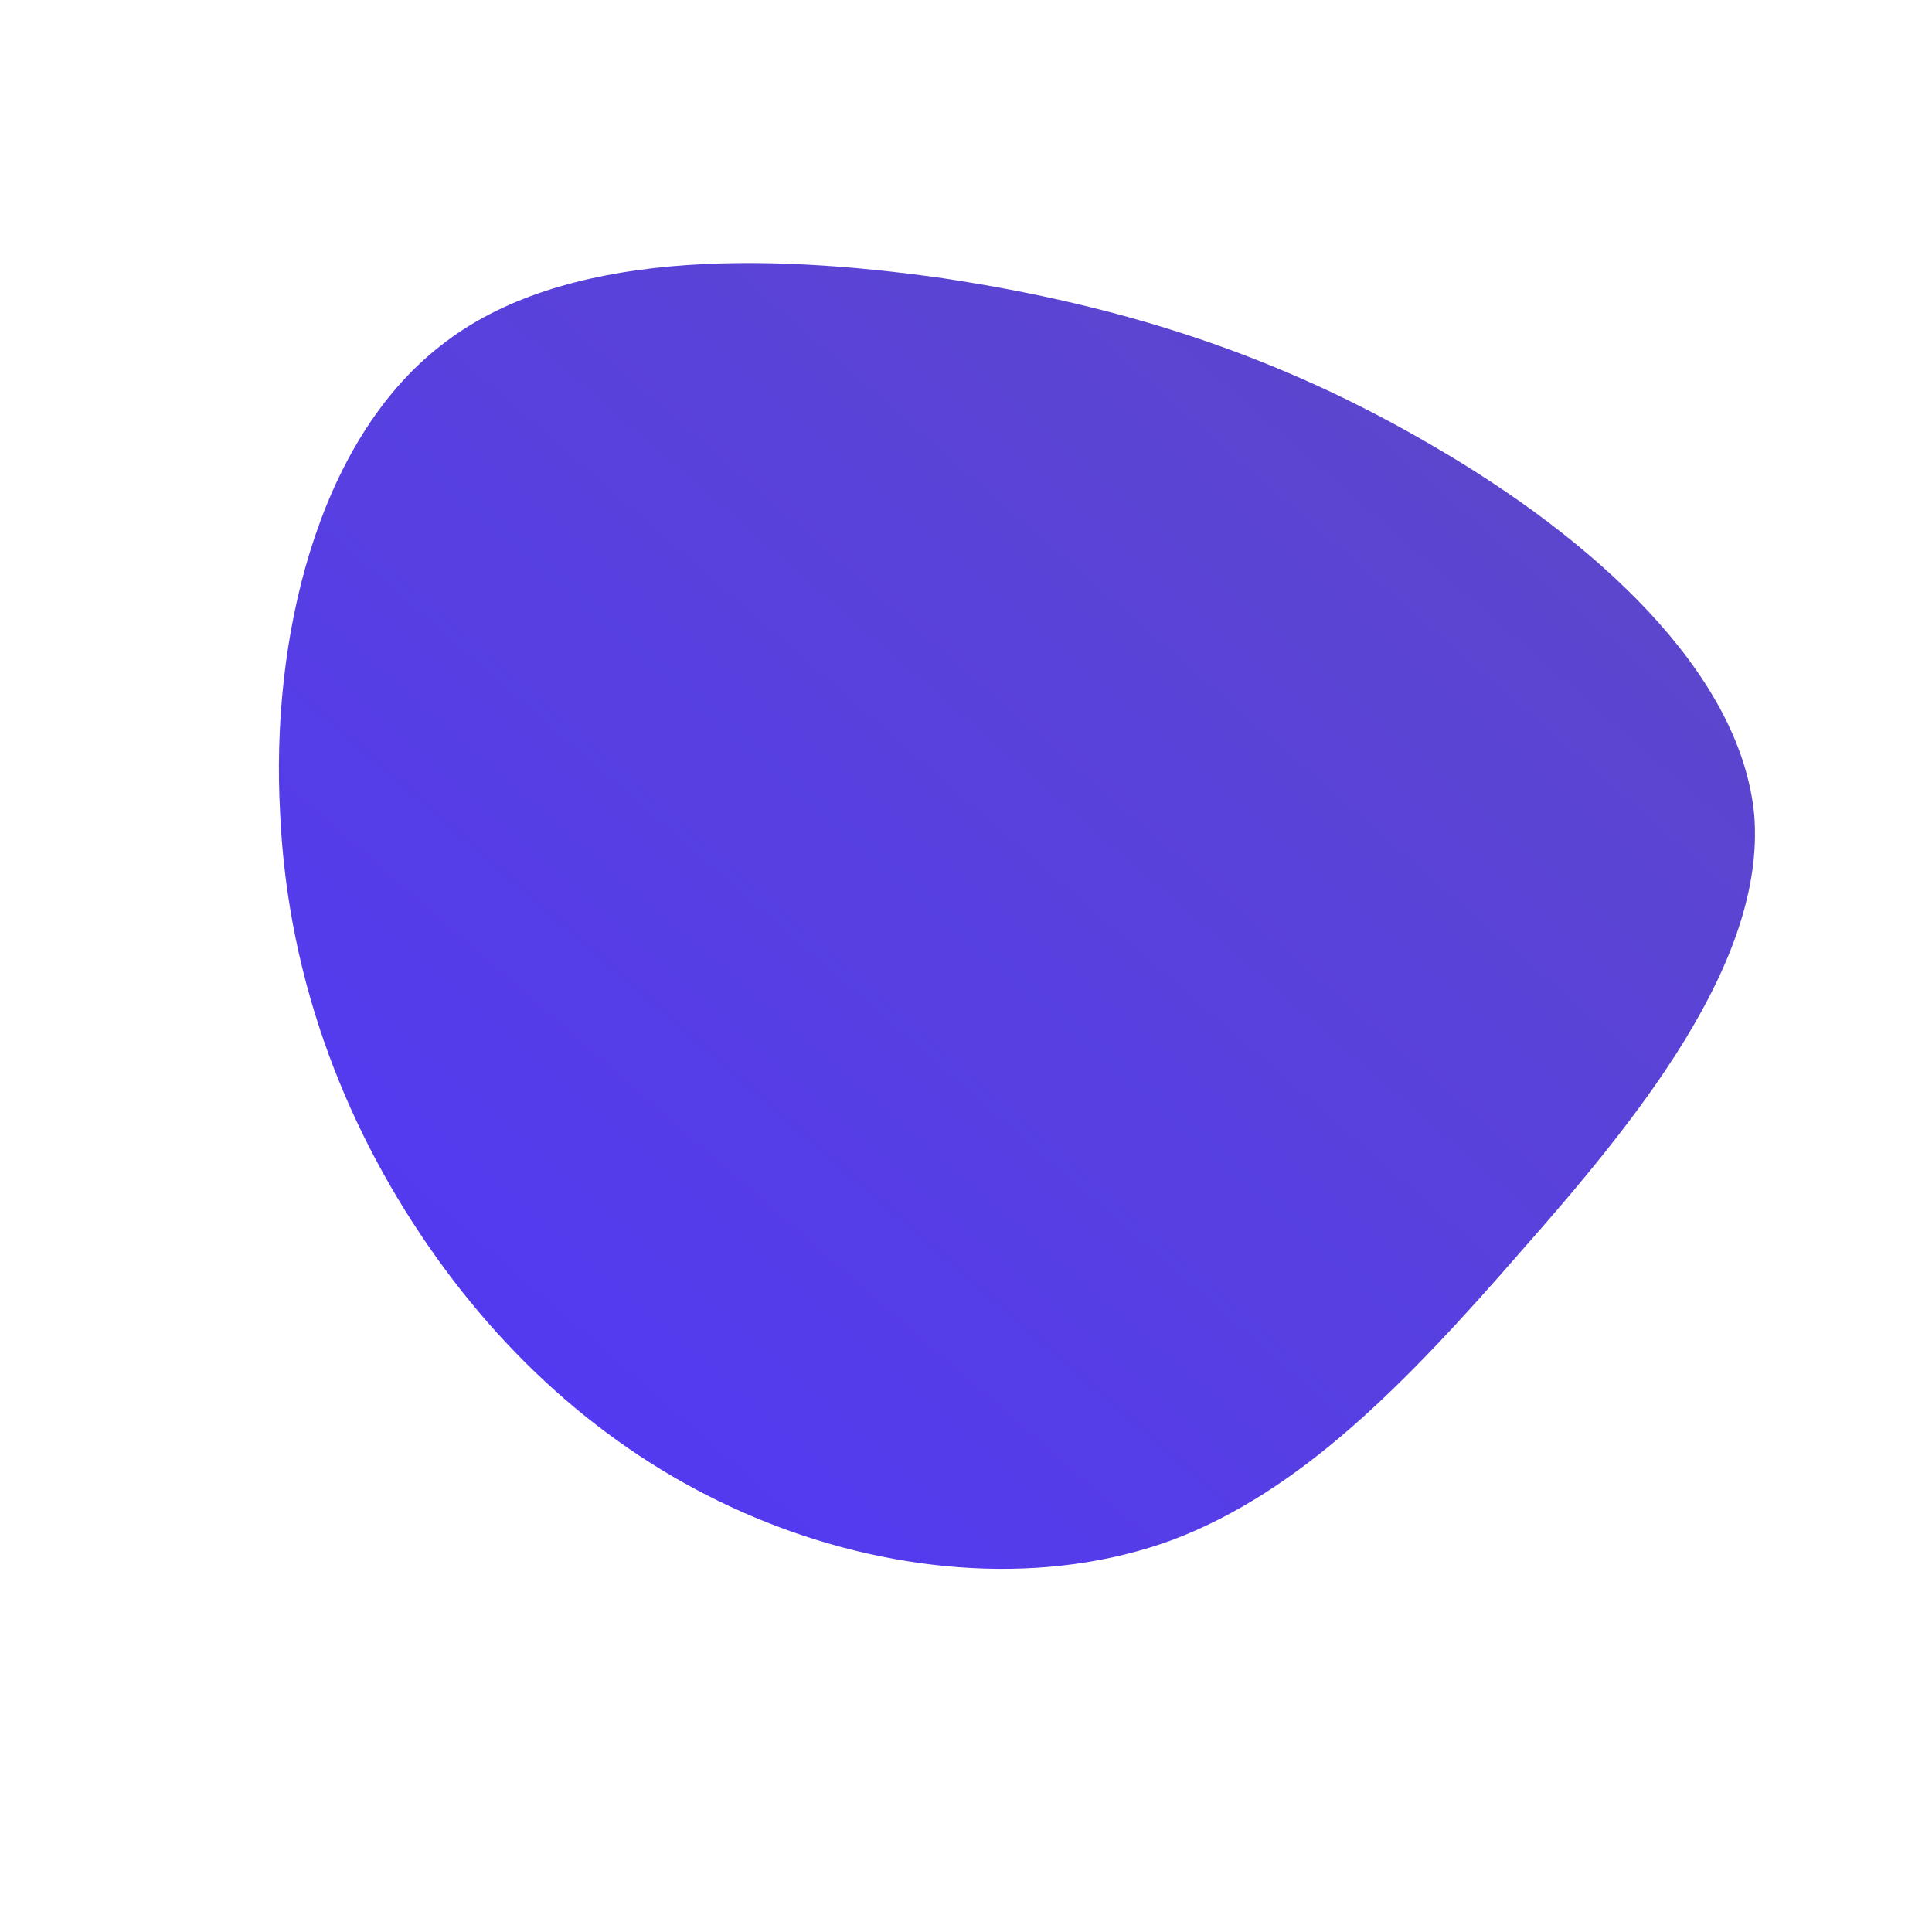
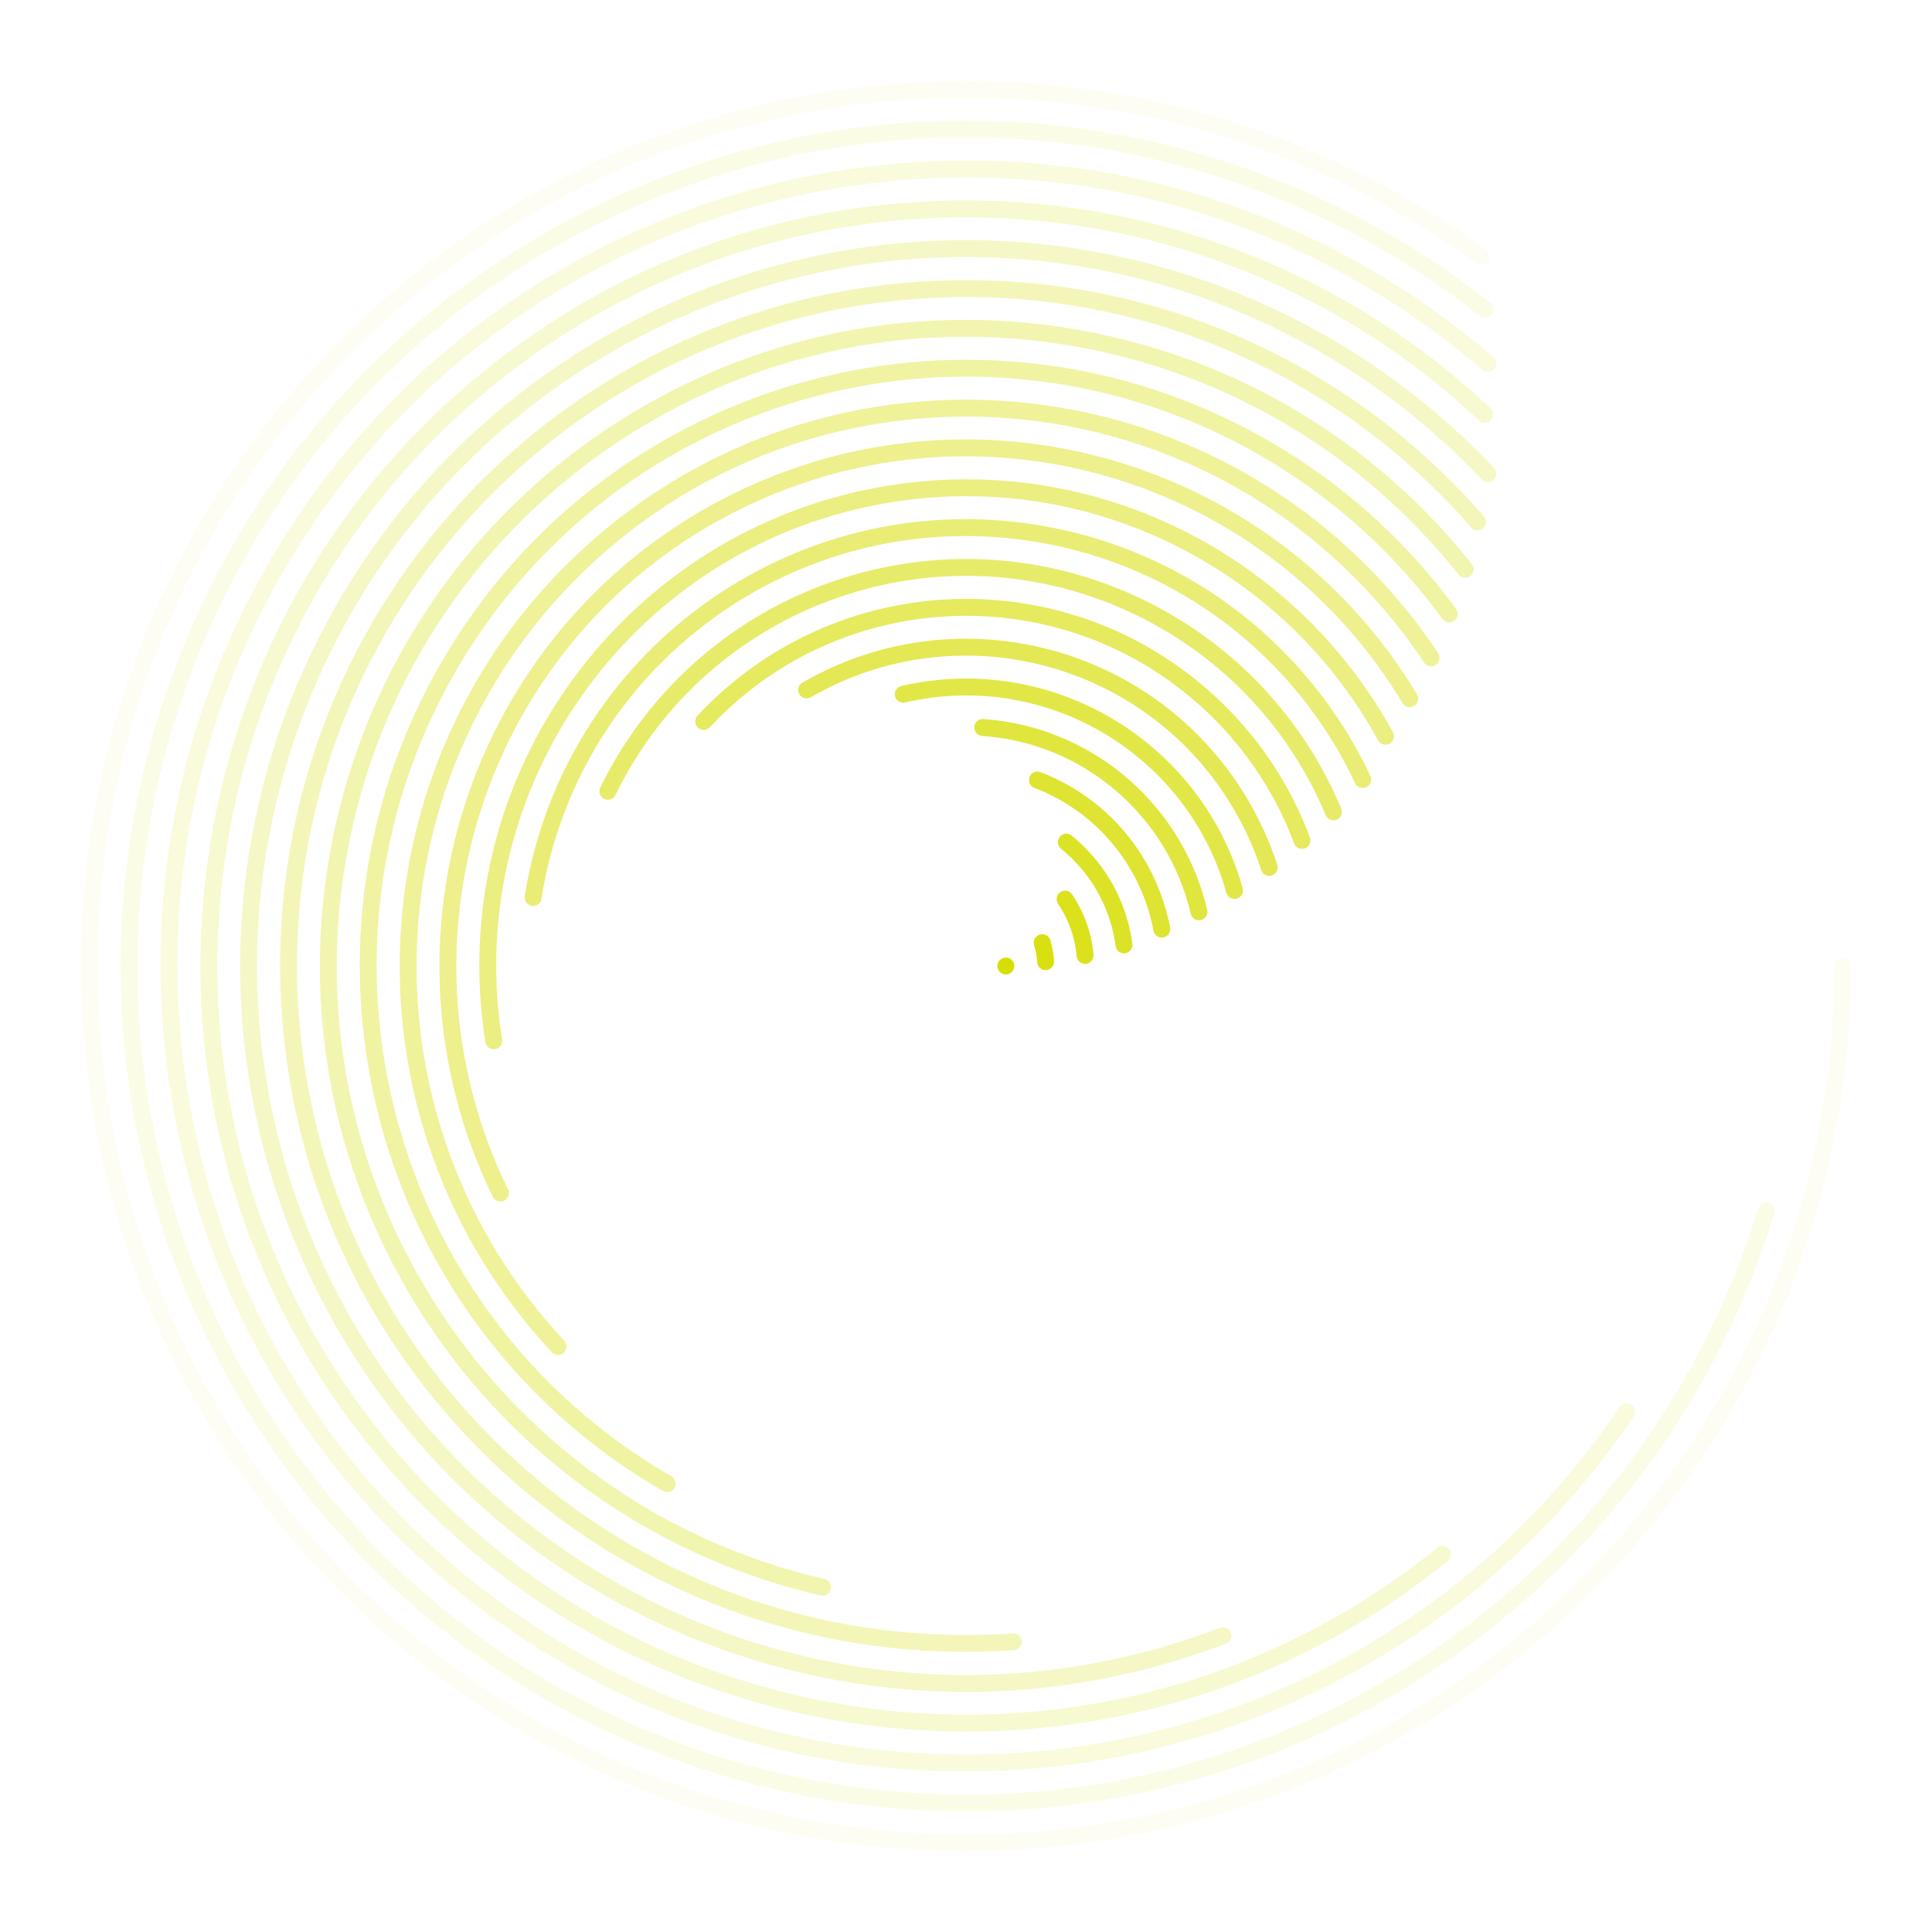
- <svg xmlns="http://www.w3.org/2000/svg" id="sw-js-blob-svg" viewBox="0 0 100 100">
+ <svg xmlns="http://www.w3.org/2000/svg" version="1.1" viewBox="0 0 800 800">
  <defs>
-     <linearGradient id="sw-gradient" x1="0" x2="1" y1="1" y2="0">
-       <stop id="stop1" stop-color="rgba(81.015, 55, 248, 1)" offset="0" />
-       <stop id="stop2" stop-color="rgba(94.316, 73.48, 197.013, 1)" offset="100%" />
+     <linearGradient x1="50%" y1="0%" x2="50%" y2="100%" id="cccoil-grad">
+       <stop stop-color="#d7de04" stop-opacity="1" offset="0%" />
+       <stop stop-color="#d7de04" stop-opacity="1" offset="100%" />
    </linearGradient>
  </defs>
-   <path fill="url(#sw-gradient)" d="M24.2-26.9C32.3-22.2 40.1-15.3 40.8-7.8 41.4-.2 34.7 8 28.7 14.8 22.7 21.7 17.3 27.2 10.7 29.7 4.2 32.1-3.5 31.5-10.3 28.8-17.1 26.1-22.9 21.4-27.4 15.1-31.9 8.8-35.1 1-35.5-7.9-36-16.9-33.6-27.1-27.2-32.1-20.9-37.1-10.4-36.9-1.2-35.6 8.1-34.2 16.2-31.6 24.2-26.9z" width="100%" height="100%" transform="translate(50 50)" stroke-width="0" style="transition:all .3s ease 0s" />
+   <g stroke="url(#cccoil-grad)" fill="none" stroke-linecap="round">
+     <circle r="363" cx="400" cy="400" stroke-width="7" stroke-dasharray="1939 2281" opacity="0.05" />
+     <circle r="346.5" cx="400" cy="400" stroke-width="7" stroke-dasharray="1762 2177" transform="rotate(17, 400, 400)" opacity="0.10" />
+     <circle r="330" cx="400" cy="400" stroke-width="7" stroke-dasharray="1595 2073" transform="rotate(34, 400, 400)" opacity="0.14" />
+     <circle r="313.5" cx="400" cy="400" stroke-width="7" stroke-dasharray="1435 1970" transform="rotate(51, 400, 400)" opacity="0.19" />
+     <circle r="297" cx="400" cy="400" stroke-width="7" stroke-dasharray="1284 1866" transform="rotate(69, 400, 400)" opacity="0.23" />
+     <circle r="280.5" cx="400" cy="400" stroke-width="7" stroke-dasharray="1141 1762" transform="rotate(86, 400, 400)" opacity="0.28" />
+     <circle r="264" cx="400" cy="400" stroke-width="7" stroke-dasharray="1007 1659" transform="rotate(103, 400, 400)" opacity="0.32" />
+     <circle r="247.5" cx="400" cy="400" stroke-width="7" stroke-dasharray="881 1555" transform="rotate(120, 400, 400)" opacity="0.37" />
+     <circle r="231" cx="400" cy="400" stroke-width="7" stroke-dasharray="764 1451" transform="rotate(137, 400, 400)" opacity="0.41" />
+     <circle r="214.5" cx="400" cy="400" stroke-width="7" stroke-dasharray="655 1348" transform="rotate(154, 400, 400)" opacity="0.46" />
+     <circle r="198" cx="400" cy="400" stroke-width="7" stroke-dasharray="554 1244" transform="rotate(171, 400, 400)" opacity="0.50" />
+     <circle r="181.5" cx="400" cy="400" stroke-width="7" stroke-dasharray="462 1140" transform="rotate(189, 400, 400)" opacity="0.55" />
+     <circle r="165" cx="400" cy="400" stroke-width="7" stroke-dasharray="378 1037" transform="rotate(206, 400, 400)" opacity="0.59" />
+     <circle r="148.5" cx="400" cy="400" stroke-width="7" stroke-dasharray="302 933" transform="rotate(223, 400, 400)" opacity="0.64" />
+     <circle r="132" cx="400" cy="400" stroke-width="7" stroke-dasharray="235 829" transform="rotate(240, 400, 400)" opacity="0.68" />
+     <circle r="115.5" cx="400" cy="400" stroke-width="7" stroke-dasharray="176 726" transform="rotate(257, 400, 400)" opacity="0.73" />
+     <circle r="99" cx="400" cy="400" stroke-width="7" stroke-dasharray="126 622" transform="rotate(274, 400, 400)" opacity="0.77" />
+     <circle r="82.5" cx="400" cy="400" stroke-width="7" stroke-dasharray="84 518" transform="rotate(291, 400, 400)" opacity="0.82" />
+     <circle r="66" cx="400" cy="400" stroke-width="7" stroke-dasharray="50 415" transform="rotate(309, 400, 400)" opacity="0.86" />
+     <circle r="49.5" cx="400" cy="400" stroke-width="7" stroke-dasharray="25 311" transform="rotate(326, 400, 400)" opacity="0.91" />
+     <circle r="33" cx="400" cy="400" stroke-width="7" stroke-dasharray="8 207" transform="rotate(343, 400, 400)" opacity="0.95" />
+     <circle r="16.5" cx="400" cy="400" stroke-width="7" stroke-dasharray="0 104" transform="rotate(360, 400, 400)" opacity="1.00" />
+   </g>
</svg>
